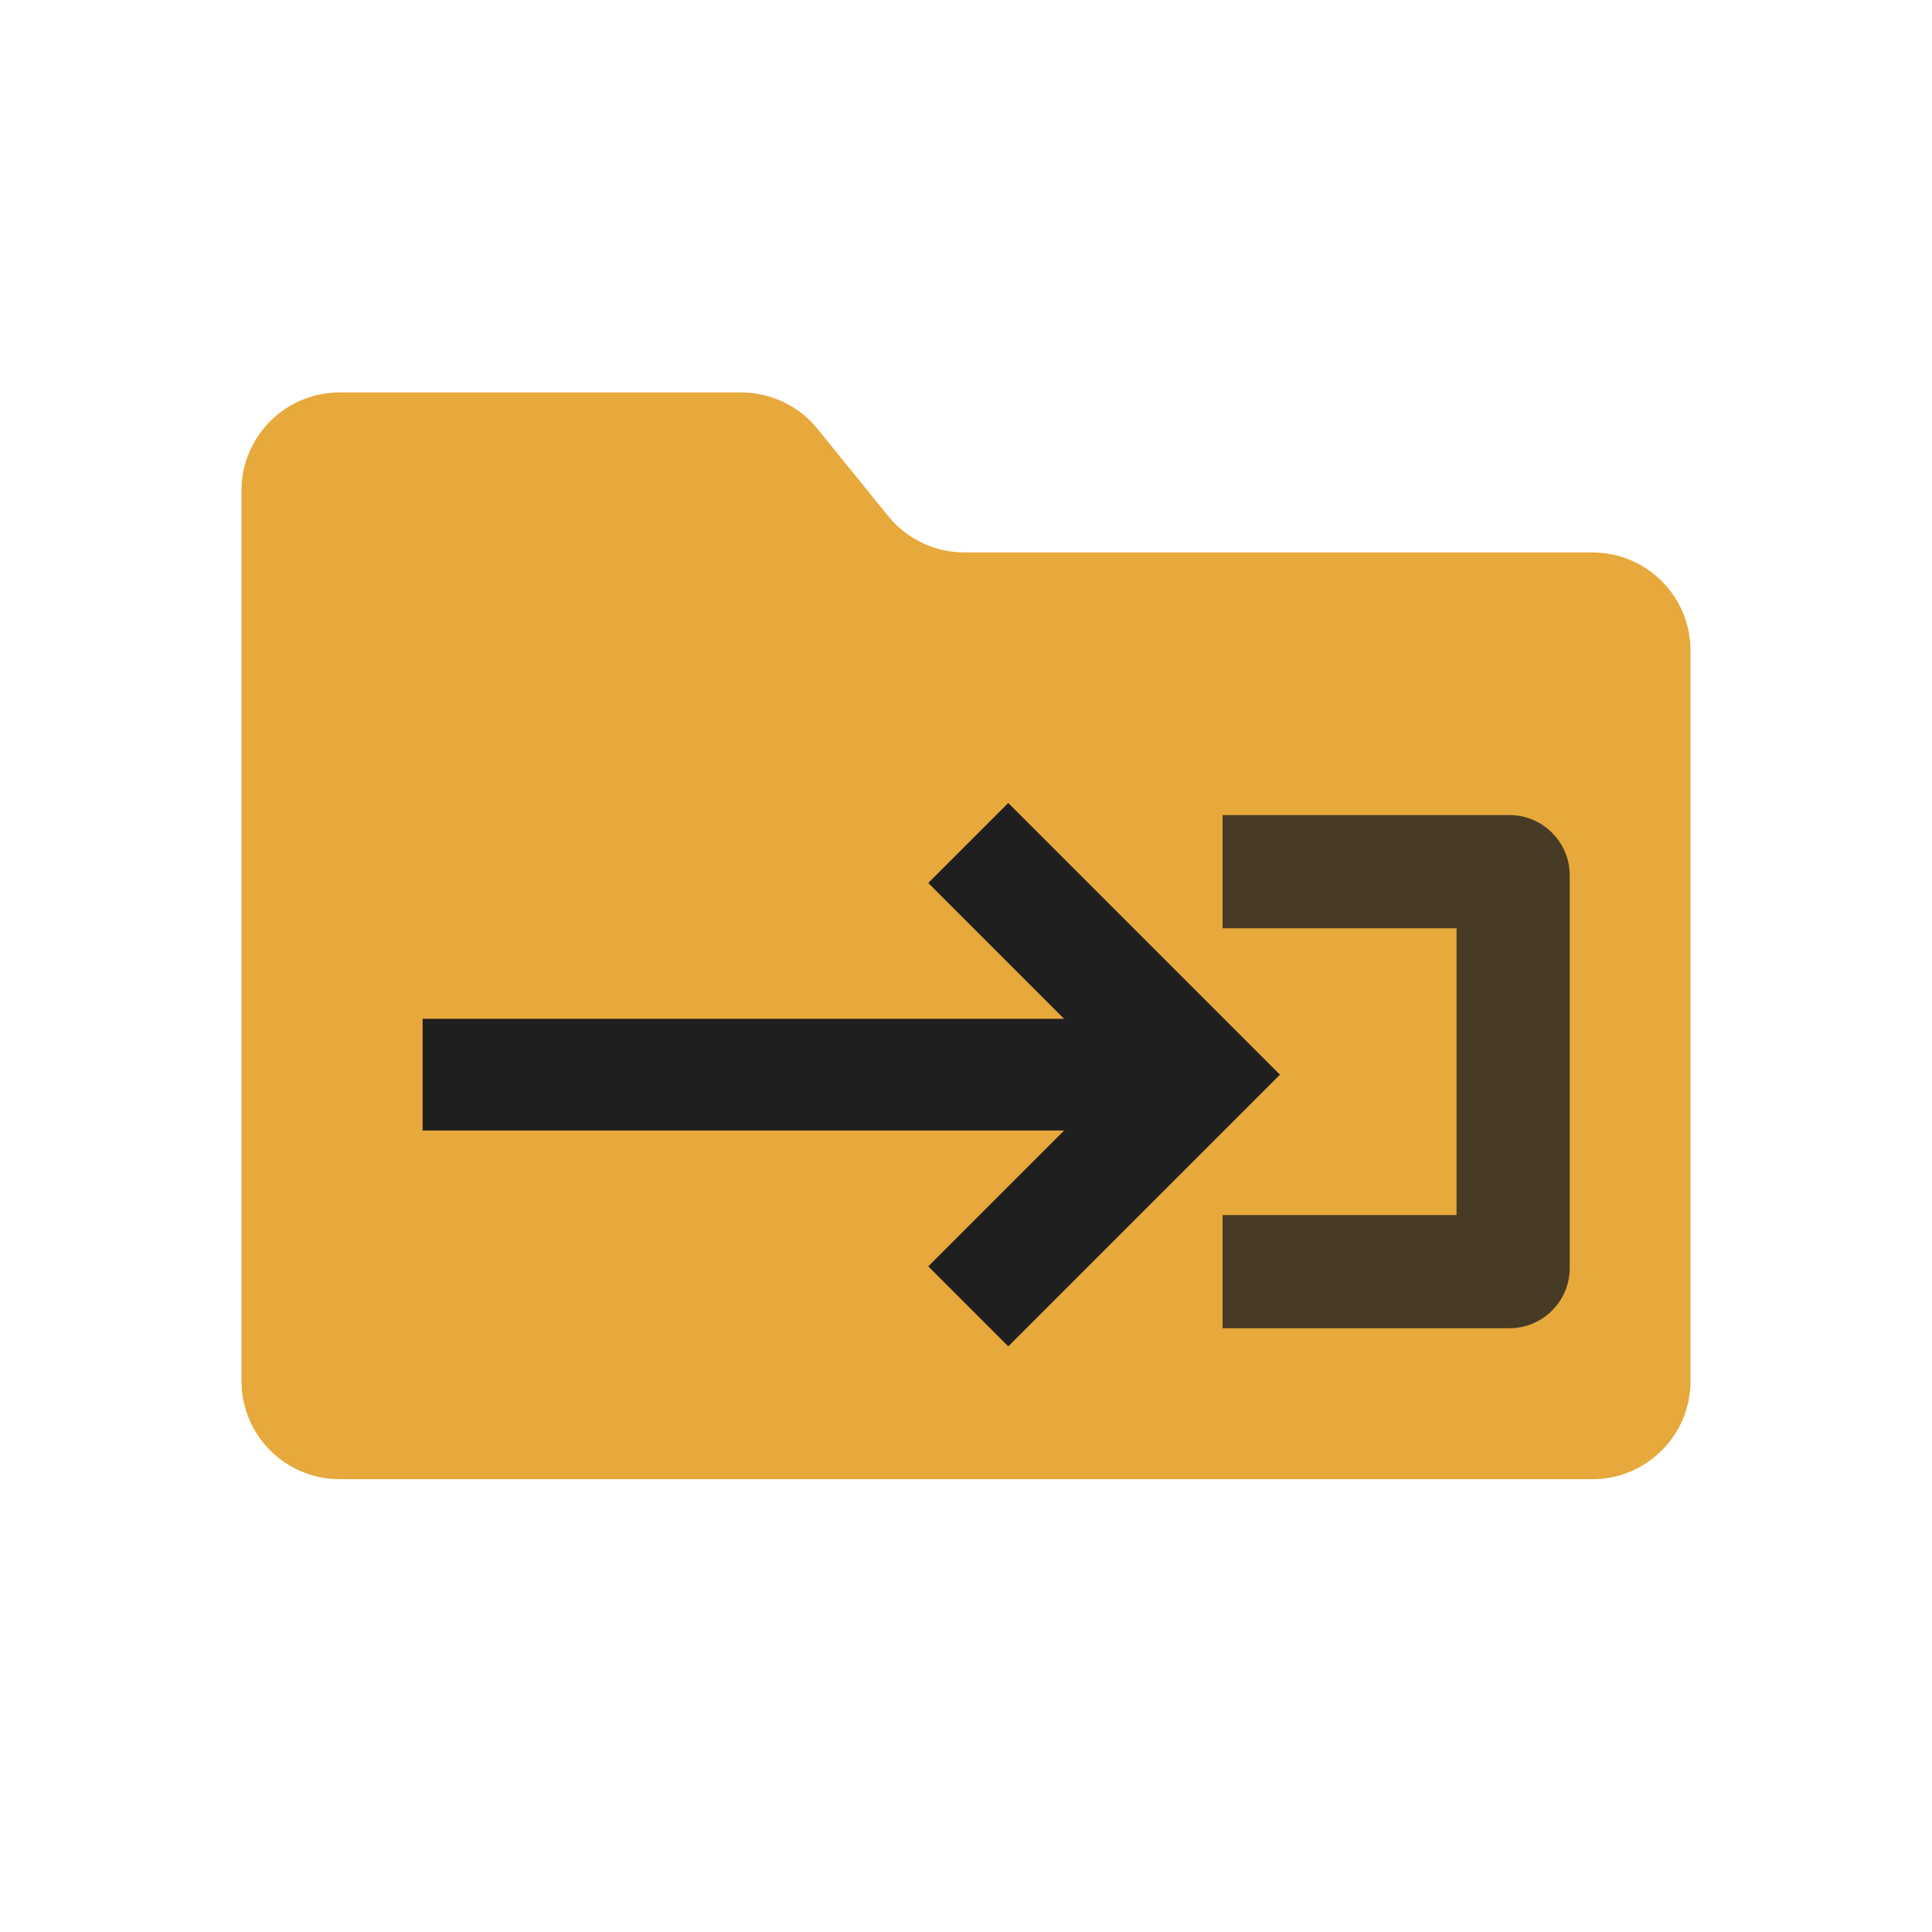
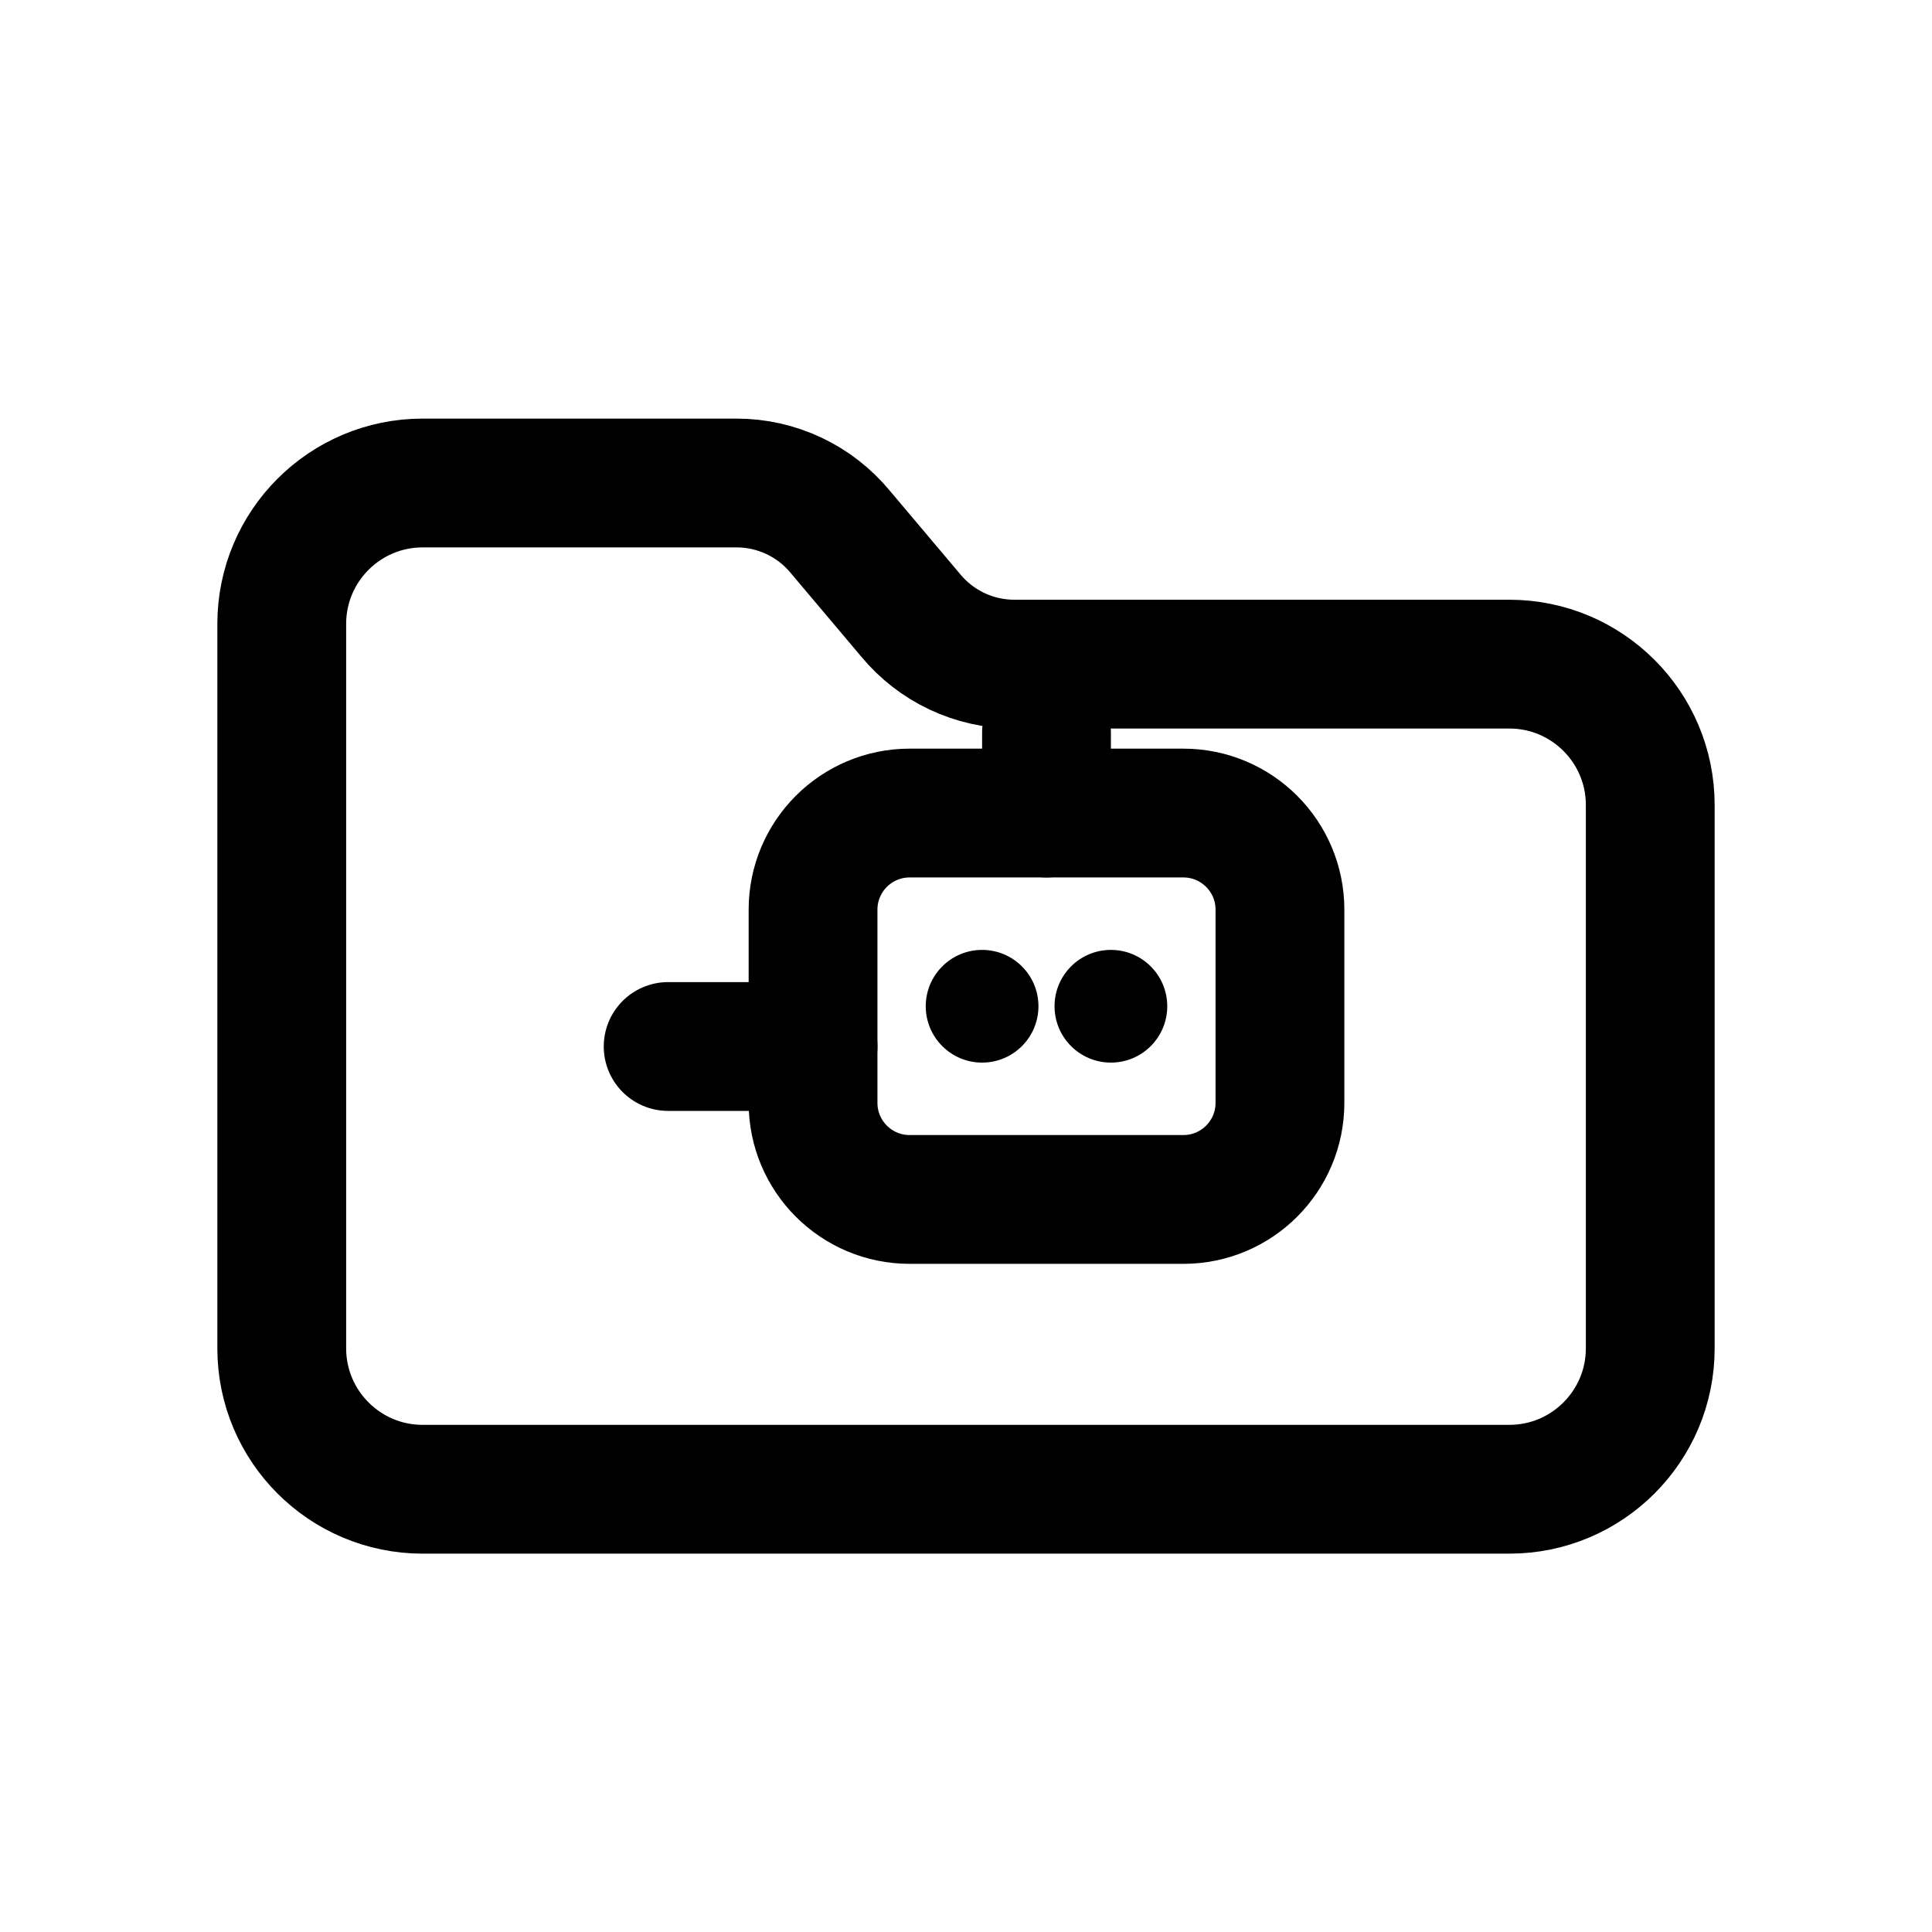
- <svg xmlns="http://www.w3.org/2000/svg" width="128" height="128" viewBox="0 0 128 128">
-   <path d="M16 32.5C16 28.91 18.91 26 22.5 26H49.1C51.066 26 52.924 26.885 54.158 28.409L58.842 34.191C60.076 35.715 61.934 36.6 63.9 36.6H105.5C109.09 36.6 112 39.51 112 43.1V91.5C112 95.09 109.09 98 105.5 98H22.5C18.91 98 16 95.09 16 91.5V32.5Z" fill="#E7A93C" />
-   <path d="M28 67.5H70.5L61.5 58.5L66.8 53.2L84.8 71.2L66.8 89.2L61.5 83.9L70.5 74.9H28V67.5Z" fill="#1F1F1F" />
-   <path d="M81 54H100C102.209 54 104 55.791 104 58V84C104 86.209 102.209 88 100 88H81V80.5H96.5V61.5H81V54Z" fill="#1F1F1F" opacity="0.8" />
+ <svg xmlns="http://www.w3.org/2000/svg" width="24" height="24" viewBox="0 0 24 24" fill="none">
+   <path d="M3.5 7.75C3.5 6.784 4.284 6 5.25 6H9.15C9.649 6 10.121 6.223 10.438 6.607L11.312 7.643C11.629 8.027 12.101 8.25 12.6 8.25H18.75C19.716 8.25 20.5 9.034 20.5 10V16.75C20.5 17.716 19.716 18.5 18.75 18.5H5.25C4.284 18.5 3.5 17.716 3.5 16.75V7.75Z" stroke="currentColor" stroke-width="1.6" stroke-linejoin="round" />
+   <rect x="10.1" y="10.1" width="5.8" height="4.8" rx="1.2" stroke="currentColor" stroke-width="1.6" />
+   <circle cx="12.2" cy="12.5" r="0.7" fill="currentColor" />
+   <circle cx="13.8" cy="12.5" r="0.7" fill="currentColor" />
+   <path d="M13 10.1V9.1" stroke="currentColor" stroke-width="1.6" stroke-linecap="round" />
+   <path d="M8.3 13H10.1" stroke="currentColor" stroke-width="1.6" stroke-linecap="round" />
</svg>
